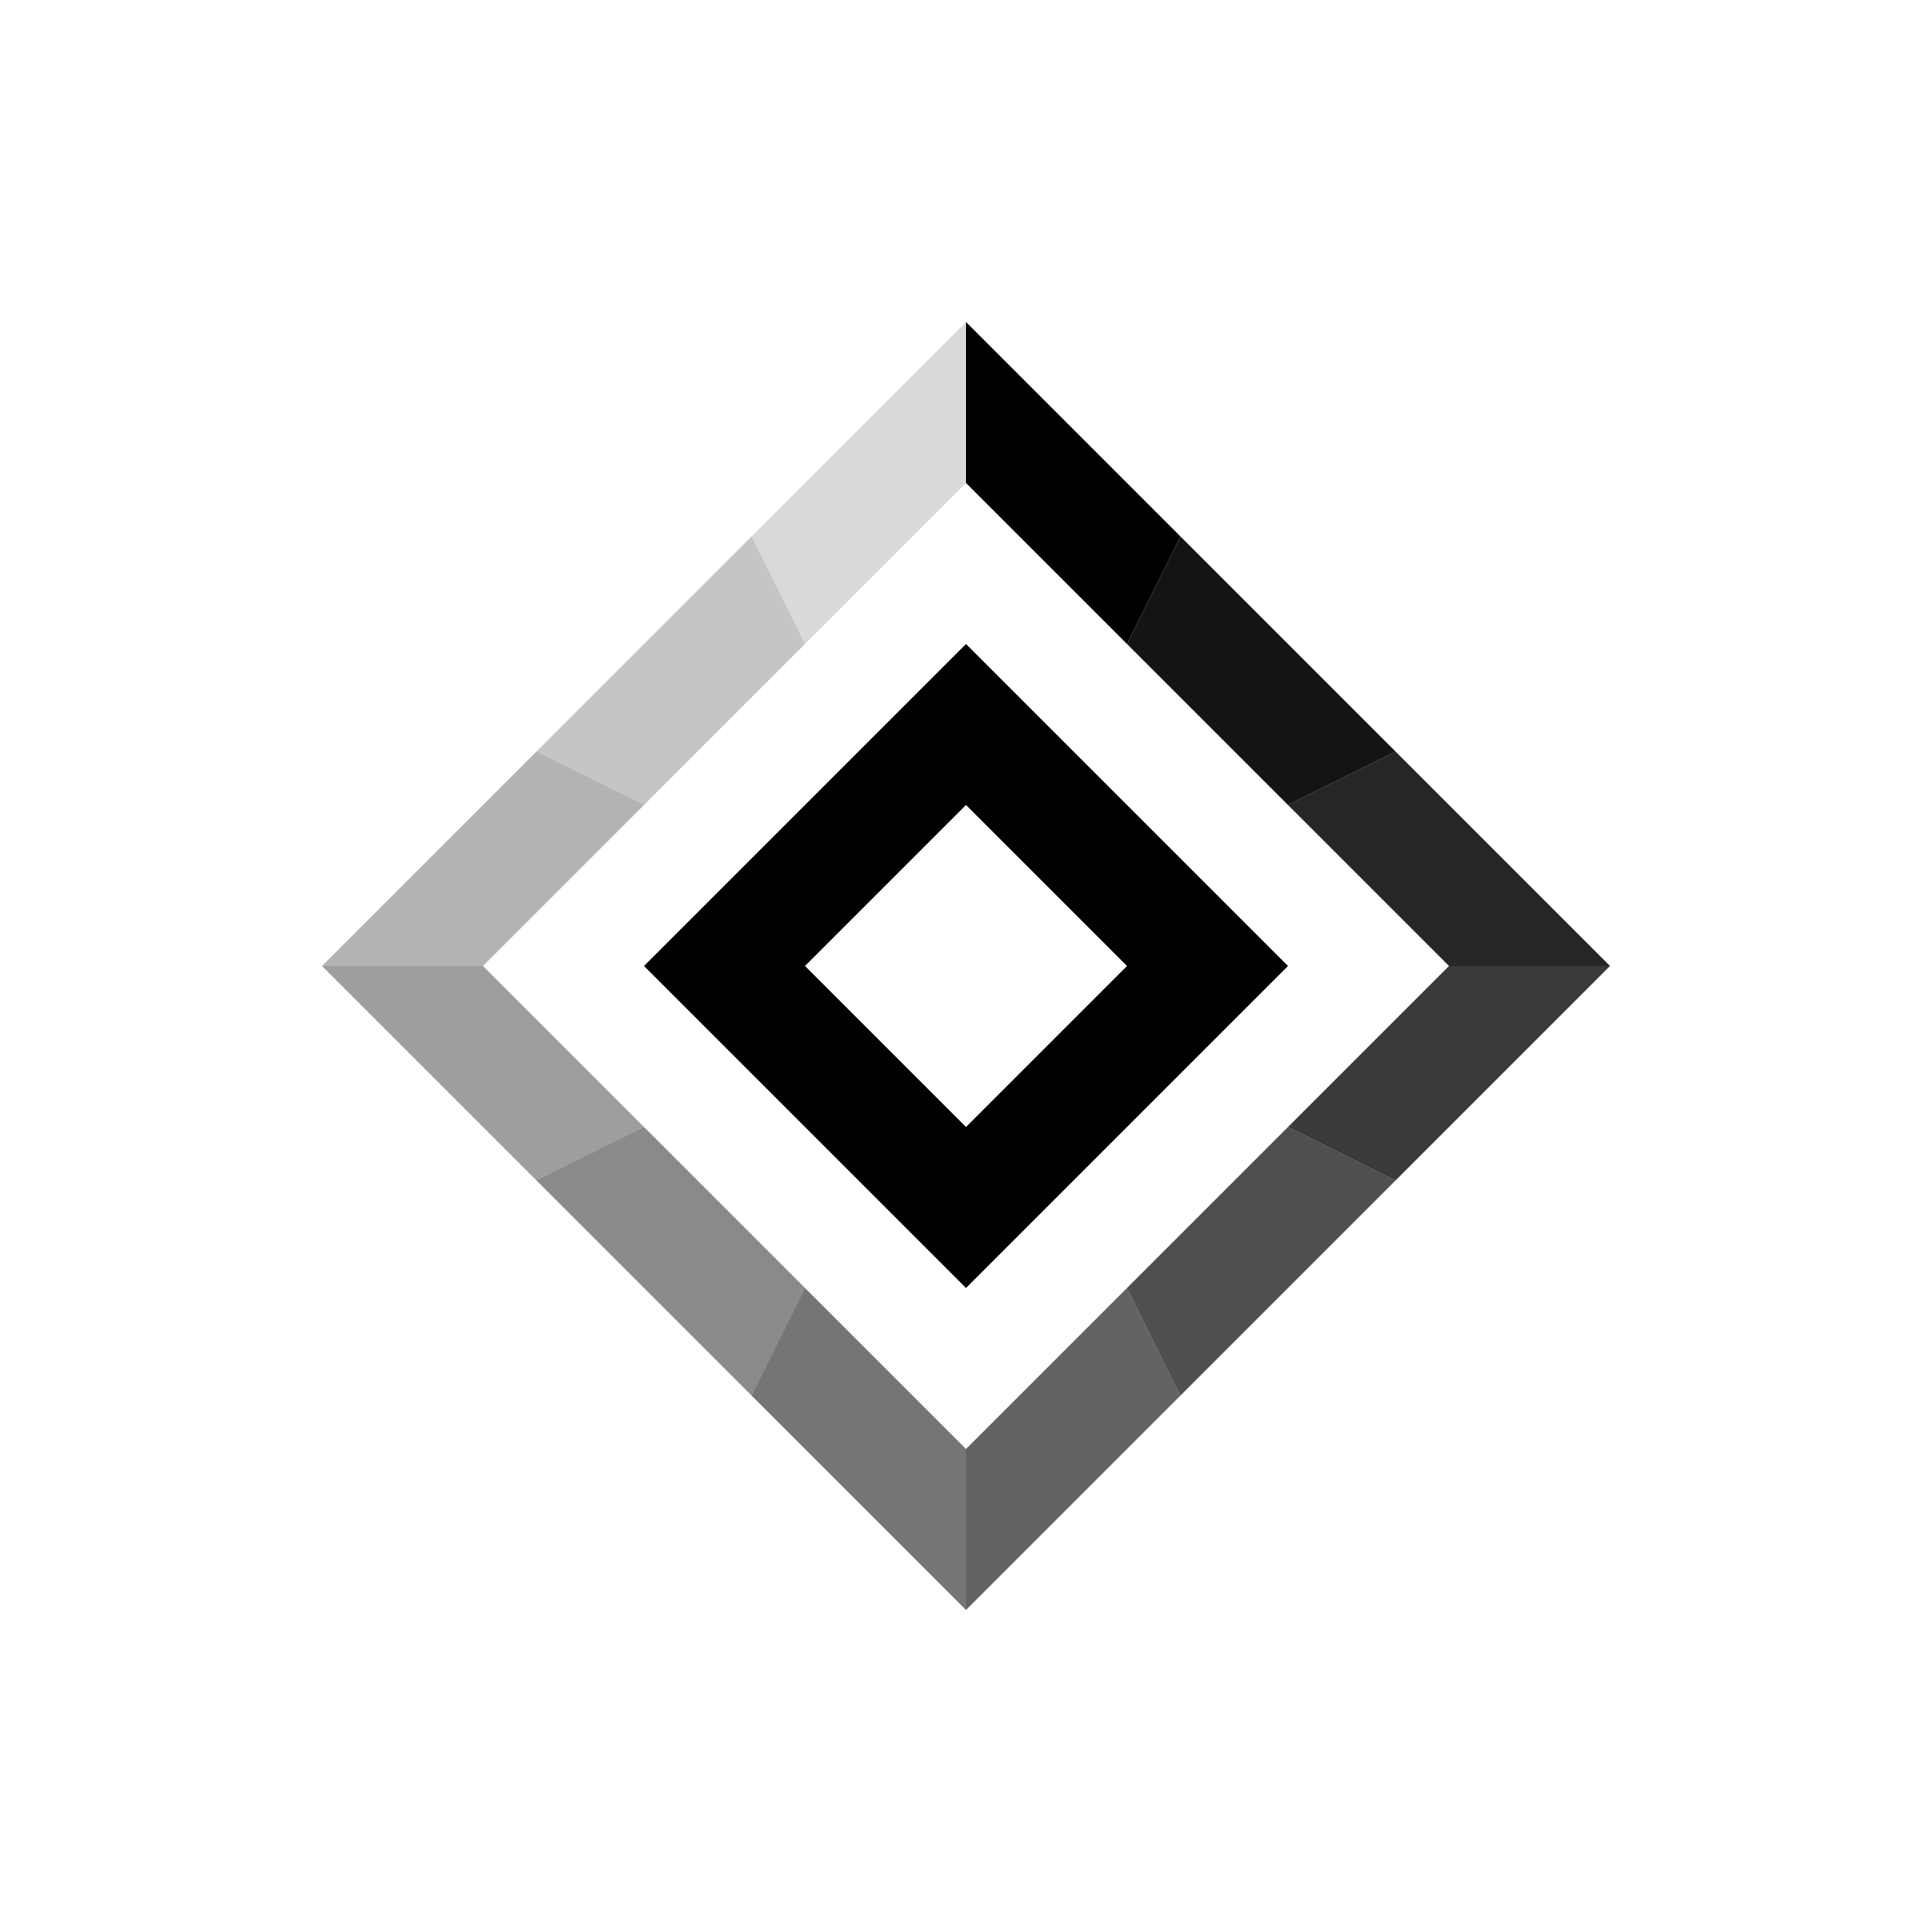
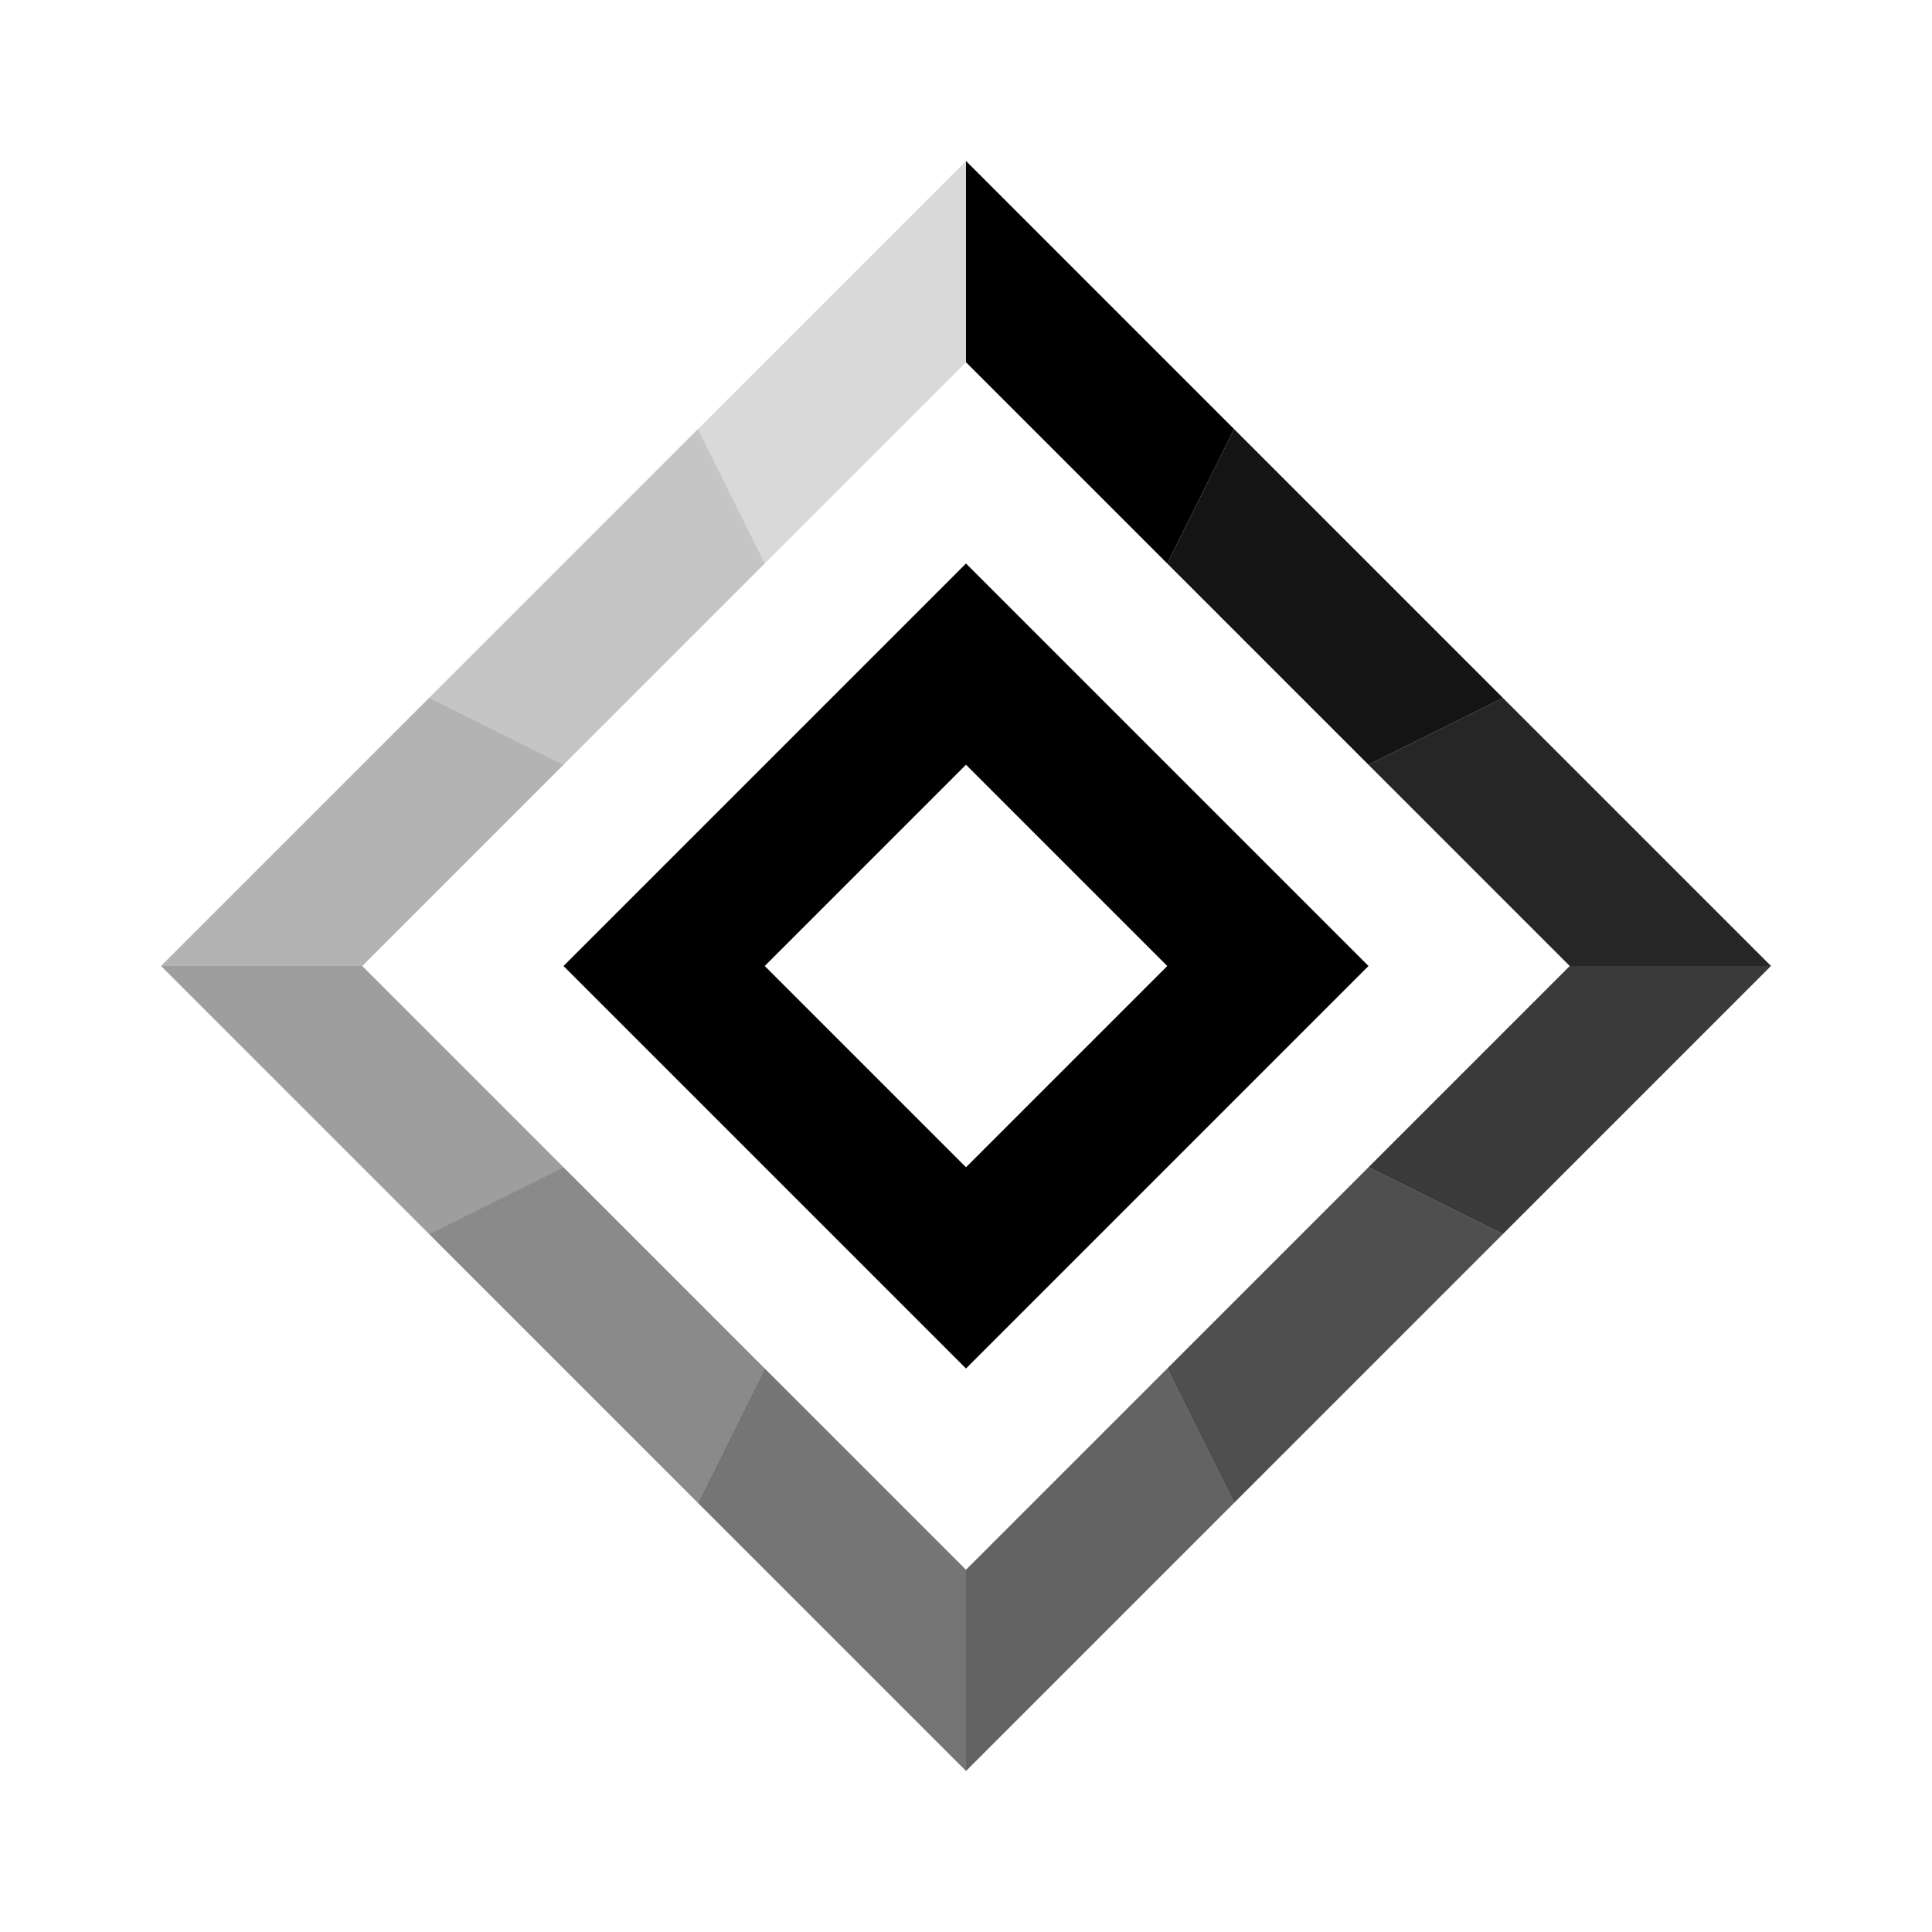
- <svg xmlns="http://www.w3.org/2000/svg" width="300" height="300" viewBox="0 0 300 300" fill="none">
+ <svg xmlns="http://www.w3.org/2000/svg" width="300" height="300" viewBox="30 30 240 240" fill="none">
  <path d="M150,50 L183.3,83.3 L175,100 L150,75 Z" fill="black" />
  <path d="M183.3,83.3 L216.7,116.7 L200,125 L175,100 Z" fill="black" fill-opacity="0.92" />
  <path d="M216.7,116.7 L250,150 L225,150 L200,125 Z" fill="black" fill-opacity="0.85" />
  <path d="M250,150 L216.7,183.3 L200,175 L225,150 Z" fill="black" fill-opacity="0.77" />
  <path d="M216.7,183.3 L183.3,216.7 L175,200 L200,175 Z" fill="black" fill-opacity="0.69" />
  <path d="M183.3,216.7 L150,250 L150,225 L175,200 Z" fill="black" fill-opacity="0.61" />
  <path d="M150,250 L116.7,216.7 L125,200 L150,225 Z" fill="black" fill-opacity="0.54" />
  <path d="M116.7,216.7 L83.3,183.3 L100,175 L125,200 Z" fill="black" fill-opacity="0.46" />
  <path d="M83.3,183.3 L50,150 L75,150 L100,175 Z" fill="black" fill-opacity="0.38" />
  <path d="M50,150 L83.3,116.7 L100,125 L75,150 Z" fill="black" fill-opacity="0.3" />
  <path d="M83.3,116.7 L116.7,83.3 L125,100 L100,125 Z" fill="black" fill-opacity="0.23" />
  <path d="M116.7,83.3 L150,50 L150,75 L125,100 Z" fill="black" fill-opacity="0.15" />
  <path d="M150,100 L200,150 L150,200 L100,150 Z M150,125 L125,150 L150,175 L175,150 Z" fill="black" />
</svg>
